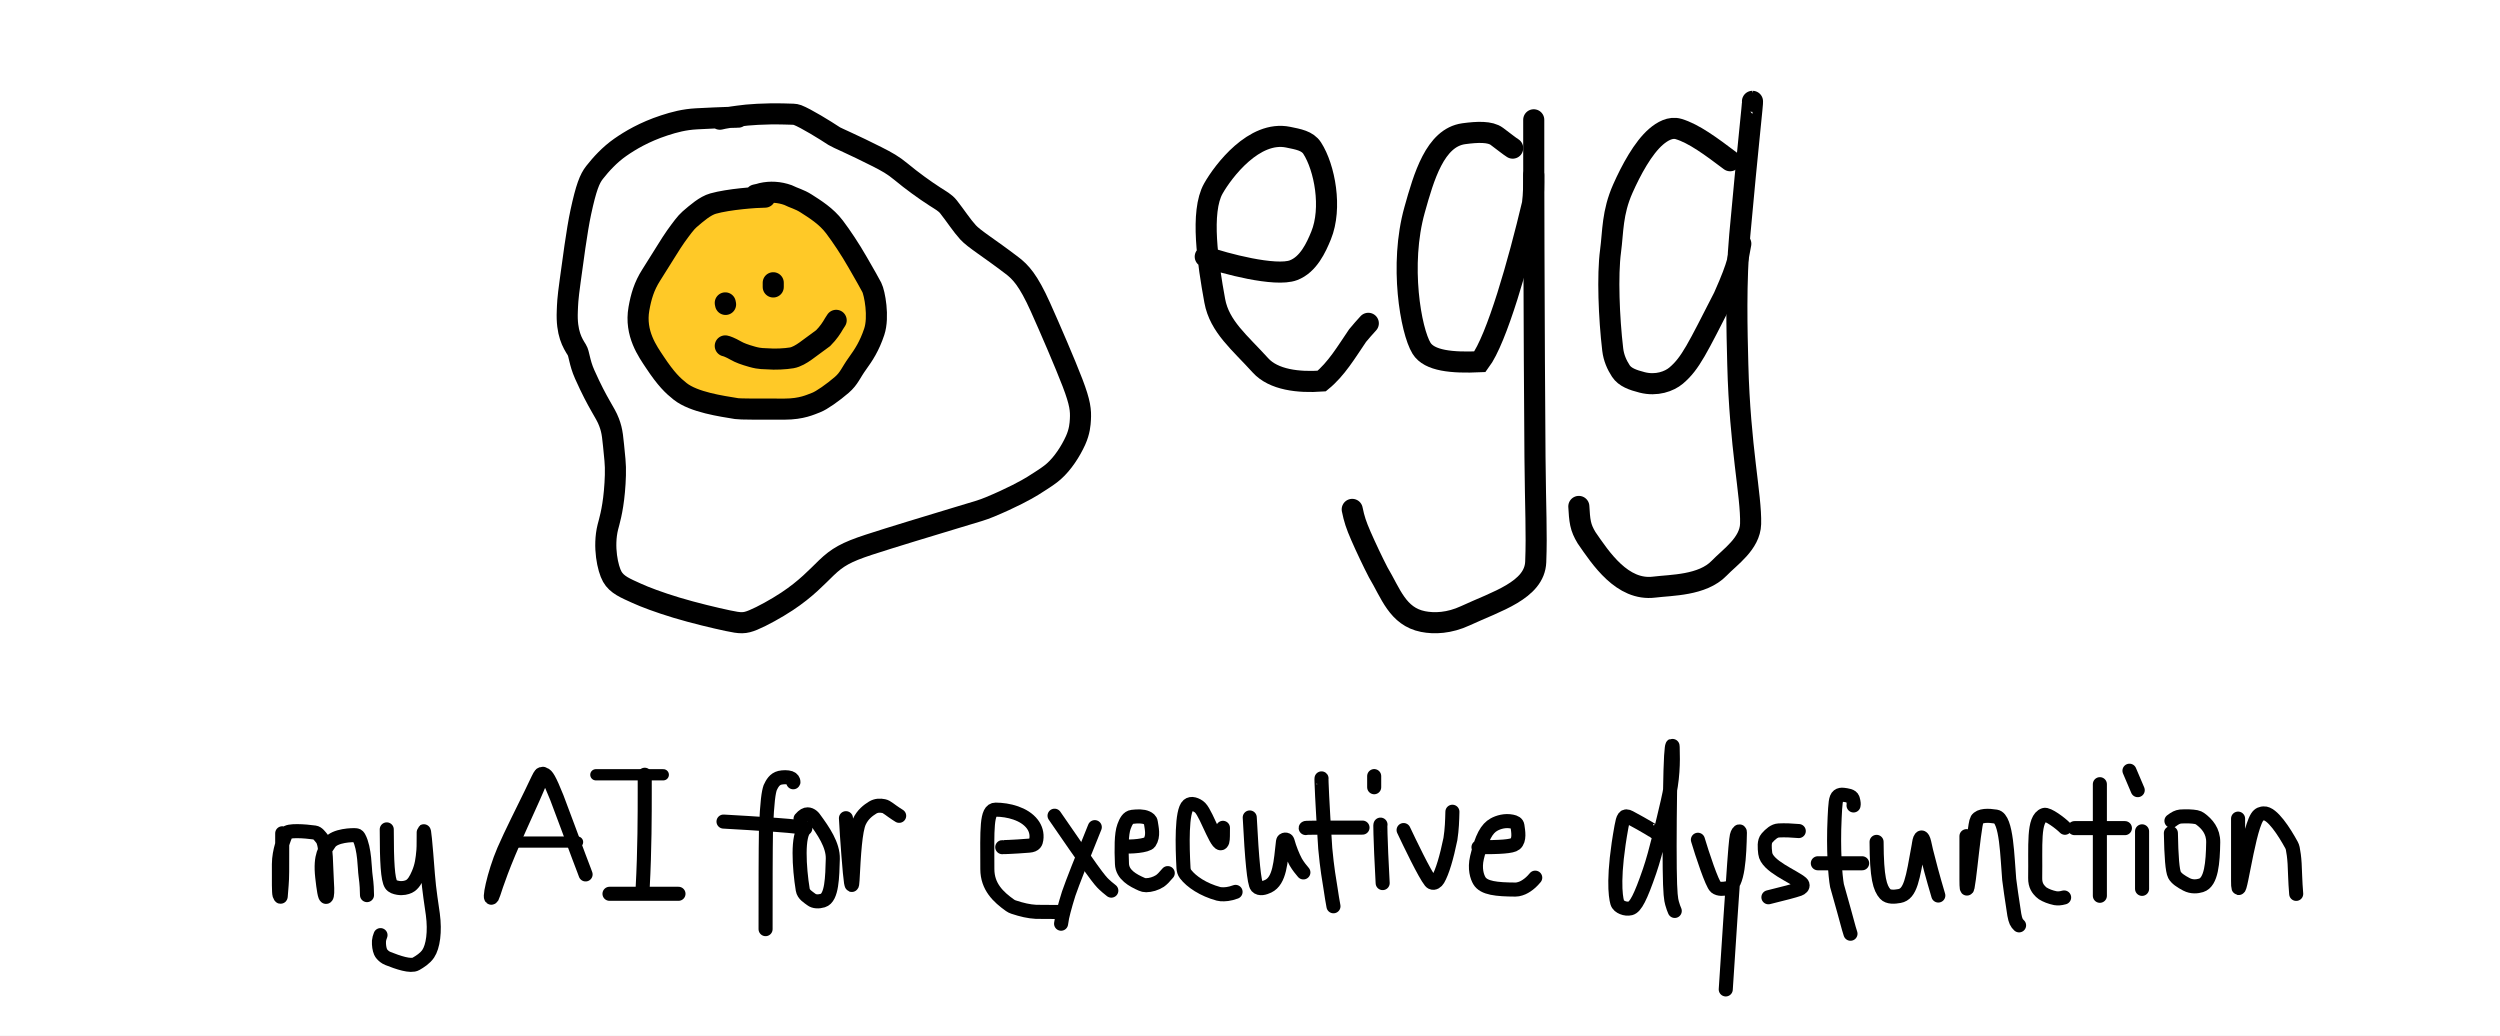
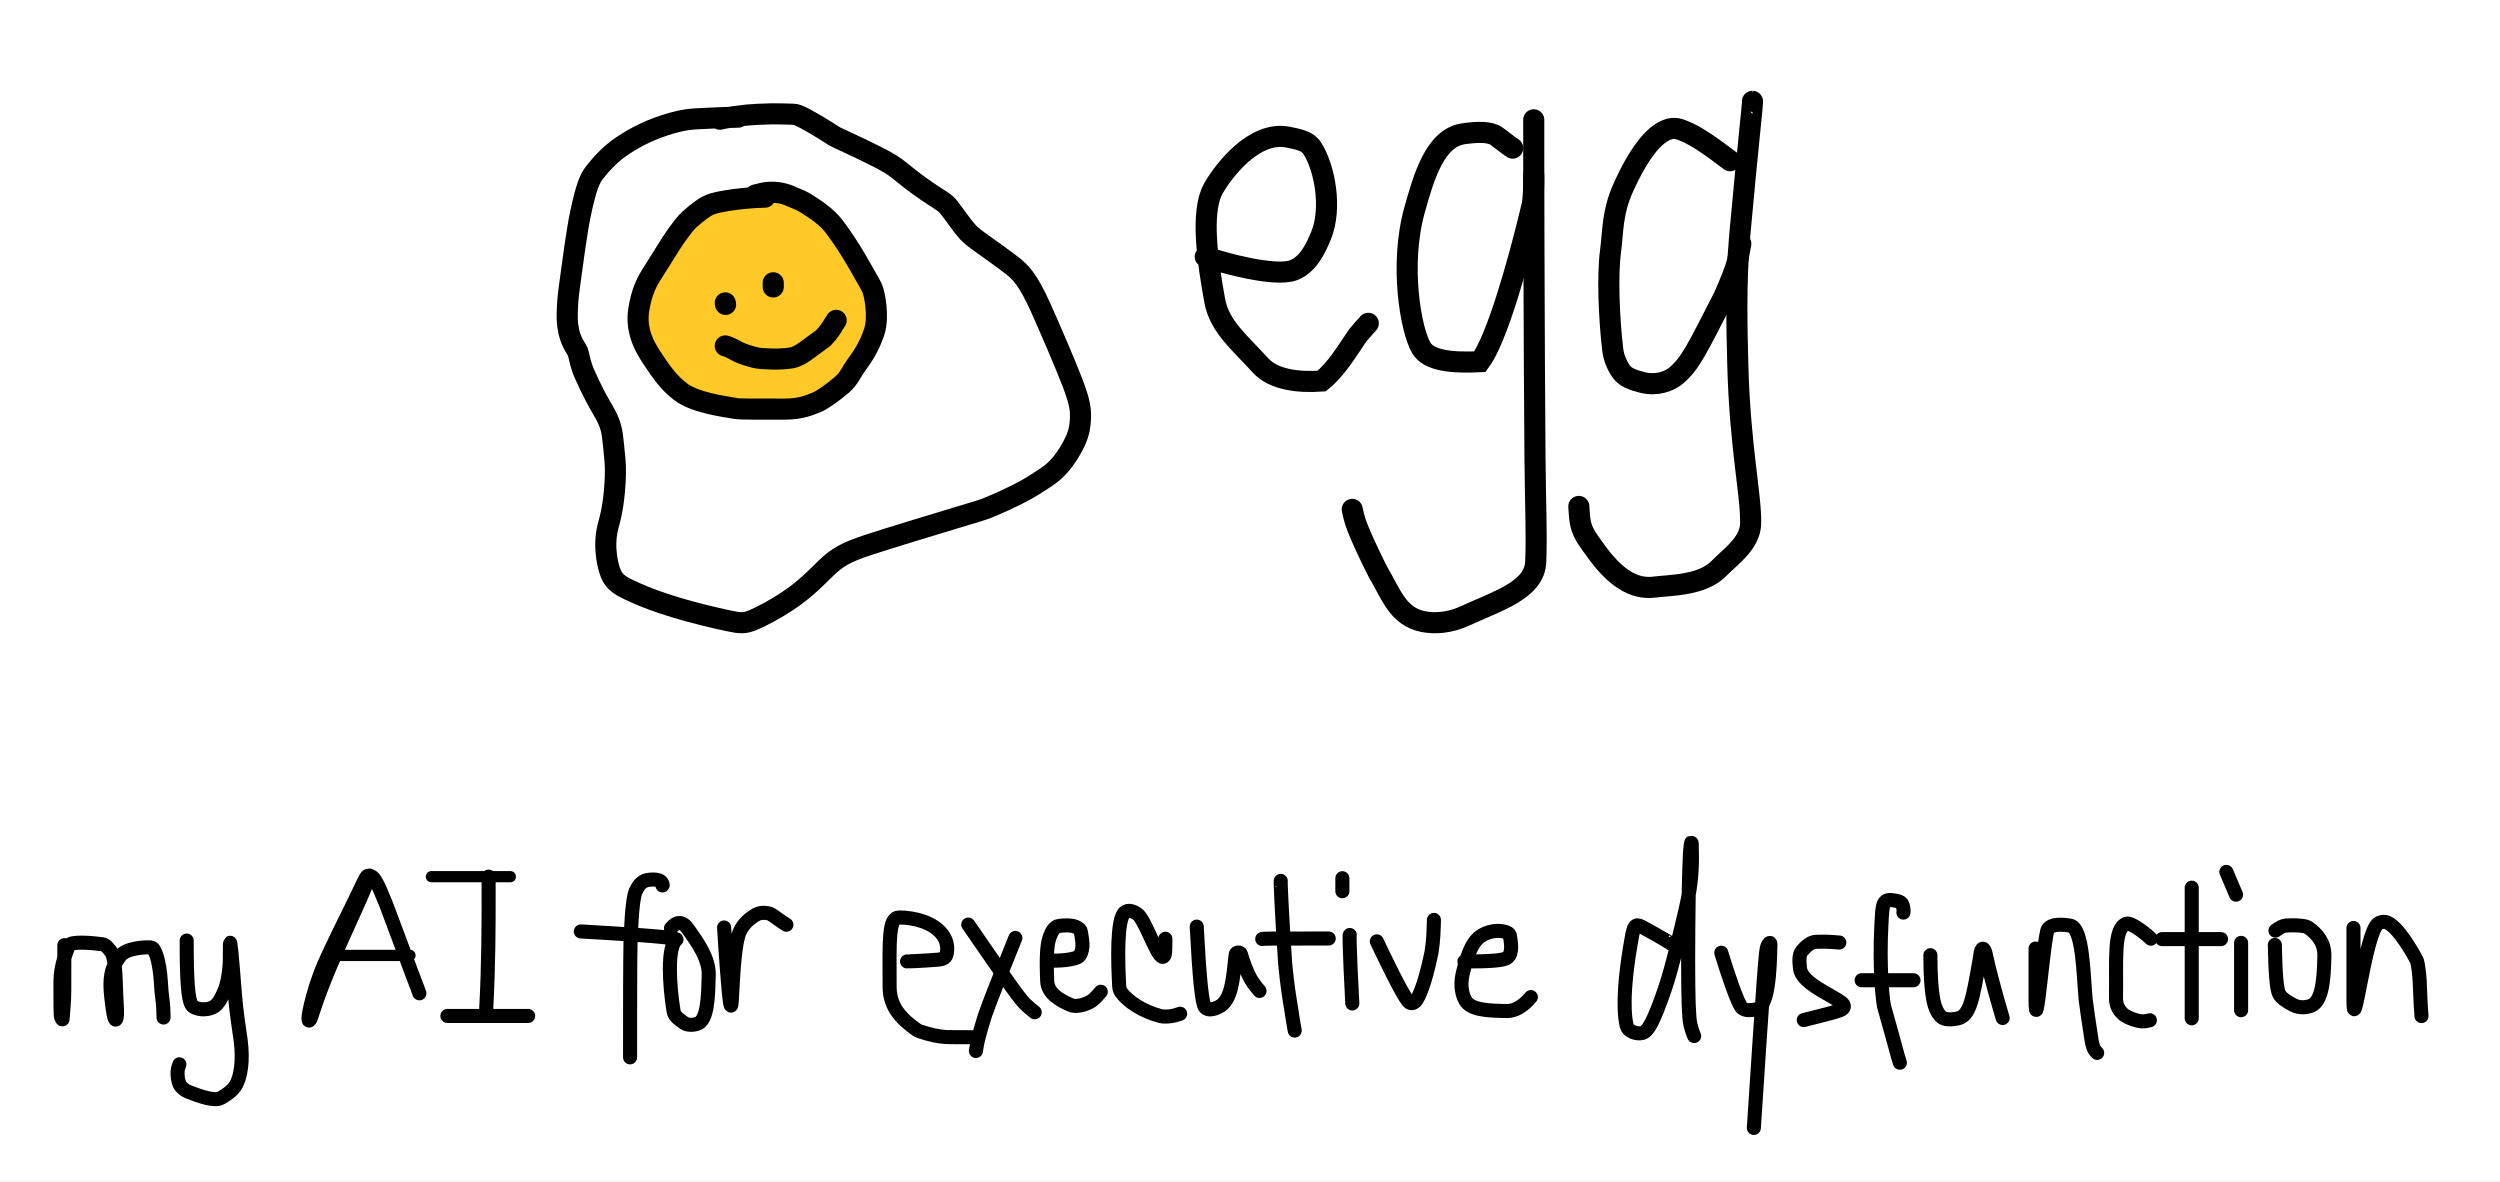
- <svg xmlns="http://www.w3.org/2000/svg" width="3556" height="1473" viewBox="0 0 3556 1473" fill="none">
-   <rect width="3556" height="1473" fill="white" />
+ <svg xmlns="http://www.w3.org/2000/svg" width="3556" height="1680" viewBox="0 0 3556 1680" fill="none">
+   <rect width="3556" height="1680" fill="white" />
  <path d="M990.885 169C1011.79 167.89 1027.44 167.296 1037.36 166.987C1041.4 166.331 1045.5 165.75 1050.66 165.076C1063.07 163.188 1088.39 161.384 1115.32 162.113C1127 162.429 1130.85 162.27 1134.27 163.592C1146.42 168.287 1173.44 184.946 1186.65 193.676C1190.08 195.948 1214.12 206.009 1246.8 222.576C1261.94 230.246 1270.4 234.946 1281.66 244.301C1297.27 257.269 1315.2 270.186 1329.62 279.504C1337.94 284.884 1344.45 288.226 1349.2 294.289C1359.74 307.764 1367.87 320.501 1376.9 330.435C1385.66 340.077 1406.84 352.678 1439.54 377.688C1451.68 386.977 1462.58 398.306 1479.87 436.753C1493.41 466.861 1515.28 517.599 1525.55 544.433C1536.61 573.336 1537.45 583.854 1536.75 596.628C1536.41 602.986 1535.74 613.536 1529.88 626.472C1522.83 642.023 1511.56 659.372 1498.91 670.509C1493.05 675.669 1487.39 679.499 1469.44 690.85C1460.32 696.613 1437.94 708.689 1408.1 721.054C1396.67 725.792 1392.01 726.847 1359.03 736.822L1353.92 738.367C1320.19 748.566 1264.9 765.283 1235.9 774.795C1203.56 785.402 1191.11 792.558 1175.35 807.72C1162.05 820.514 1146.55 837.591 1119.38 855.514C1103.92 865.716 1084.18 876.562 1071.55 881.811C1058.92 887.06 1053.57 886.722 1035.42 882.881C1017.27 879.04 987.239 871.912 962.142 864.329C937.045 856.745 917.333 849.251 905.623 843.907C889.753 836.664 877.426 831.879 870.857 820.209C864.475 808.874 857.65 777.735 864.611 749.662C866.248 743.058 871.375 727.475 873.939 699.089C875.305 683.968 876.022 667.272 874.72 654.185C871.396 620.76 871.391 614.069 866.299 600.546C860.761 585.842 851.156 576.217 831.713 532.636C823.88 515.079 824.047 503.389 820.529 497.785L820.372 497.535C814.123 487.583 805.521 473.884 806.926 442.293C807.343 432.916 807.195 427.017 811.106 399.002C814.593 374.023 820.39 328.352 826.158 301.675C833.692 266.831 838.609 254.352 845.663 245.365C854.842 233.67 867.152 220.073 882.45 209.425C896.127 199.905 916.294 187.748 944.871 178.373C959.101 173.706 973.294 169.934 990.885 169Z" fill="white" />
  <path d="M1049.96 166.674C1049.21 166.674 1028.62 166.997 990.885 169C973.294 169.934 959.101 173.706 944.871 178.373C916.294 187.748 896.127 199.905 882.45 209.425C867.152 220.073 854.842 233.67 845.663 245.365C838.609 254.352 833.692 266.831 826.158 301.675C820.39 328.352 814.593 374.023 811.106 399.002C807.195 427.017 807.343 432.916 806.926 442.293C805.509 474.15 814.268 487.813 820.529 497.785C824.047 503.389 823.88 515.079 831.713 532.636C851.156 576.217 860.761 585.842 866.299 600.546C871.391 614.069 871.396 620.76 874.72 654.185C876.022 667.272 875.305 683.968 873.939 699.089C871.375 727.475 866.248 743.058 864.611 749.662C857.65 777.735 864.475 808.874 870.857 820.209C877.426 831.879 889.753 836.664 905.623 843.907C917.333 849.251 937.045 856.745 962.142 864.329C987.239 871.912 1017.27 879.04 1035.42 882.881C1053.57 886.722 1058.92 887.06 1071.55 881.811C1084.18 876.562 1103.92 865.716 1119.38 855.514C1146.55 837.591 1162.05 820.514 1175.35 807.72C1191.11 792.558 1203.56 785.402 1235.9 774.795C1266.41 764.785 1326.04 746.798 1359.03 736.822C1392.01 726.847 1396.67 725.792 1408.1 721.054C1437.94 708.689 1460.32 696.613 1469.44 690.85C1487.39 679.499 1493.05 675.669 1498.91 670.509C1511.56 659.372 1522.83 642.023 1529.88 626.472C1535.74 613.536 1536.41 602.986 1536.75 596.628C1537.45 583.854 1536.61 573.336 1525.55 544.433C1515.28 517.599 1493.41 466.861 1479.87 436.753C1462.58 398.306 1451.68 386.977 1439.54 377.688C1406.84 352.678 1385.66 340.077 1376.9 330.435C1367.87 320.501 1359.74 307.764 1349.2 294.289C1344.45 288.226 1337.94 284.884 1329.62 279.504C1315.2 270.186 1297.27 257.269 1281.66 244.301C1270.4 234.946 1261.94 230.246 1246.8 222.576C1214.12 206.009 1190.08 195.948 1186.65 193.676C1173.44 184.946 1146.42 168.287 1134.27 163.592C1130.85 162.27 1127 162.429 1115.32 162.113C1088.39 161.384 1063.07 163.188 1050.66 165.076C1043.79 165.973 1038.8 166.706 1033.32 167.671C1030.77 168.103 1028.71 168.416 1023.95 169.557" stroke="black" stroke-width="30" stroke-linecap="round" />
  <path d="M1014.31 289.564C1036.15 283.391 1075.47 280.42 1088.14 280.42L1074.66 277.259C1079.27 276.328 1081.07 275.849 1083.39 275.084C1095.55 272.281 1108.5 273 1120.96 277.495C1129.22 281.681 1137.21 283.388 1146.56 289.372C1159 297.344 1175.4 307.454 1186.96 322.806C1196.99 336.114 1208.87 353.827 1219.96 373.153C1230.17 390.937 1236.99 402.762 1240.05 408.774C1244.12 416.765 1250.52 450.795 1243.55 471.808C1236.79 492.17 1228.53 504.801 1219.59 517.144C1210.24 530.043 1208.02 538.204 1197.37 547.425C1185.1 558.049 1168.51 569.745 1160.88 572.576C1152.93 575.524 1140.59 581.897 1116.01 581.933C1078.5 581.987 1052.48 581.999 1047.79 581.225C1026.23 577.665 987.034 572.204 967.461 556.721C957.082 548.512 947.443 539.396 931.314 515.031C921.567 500.306 902.552 474.486 908.819 439.093C911.864 421.899 916.12 407.146 926.33 391.168C942.555 365.777 954.391 345.733 961.195 336.317C968.964 325.565 975.426 316.631 980.79 312.011C991.237 303.014 1002.98 292.766 1014.31 289.564Z" fill="#FFC927" stroke="black" stroke-width="30" stroke-linecap="round" stroke-linejoin="round" />
  <path d="M1031.63 430.831L1032.05 432.998" stroke="black" stroke-width="30" stroke-linecap="round" />
  <path d="M1099.86 402.189V408.181" stroke="black" stroke-width="30" stroke-linecap="round" />
  <path d="M1031.63 492.017C1033.43 492.339 1038.54 494.072 1046.76 498.768C1052.15 501.841 1058.49 504.266 1070.13 507.559C1081.55 510.788 1087.12 509.963 1091.99 510.412C1101.96 511.334 1117.32 510.551 1126.2 509C1132.75 507.858 1140.09 503.47 1145.93 499.276C1149.78 496.509 1160.6 488.609 1170.88 480.946C1178.33 473.439 1183.03 466.201 1186.33 460.35C1187.03 459.216 1187.75 458.302 1189.37 455.647" stroke="black" stroke-width="30" stroke-linecap="round" />
  <path d="M1839.86 384.364C1815.43 393.657 1747.96 376.413 1718.41 366.479C1714 327.719 1713.69 289.688 1725.91 268.105C1740.01 243.19 1784.06 185.145 1832.36 195.146C1846.56 198.088 1859.65 200.163 1866.46 210.747C1884.29 238.457 1895.06 295.982 1879.11 334.958C1872.11 352.052 1861.17 376.264 1839.86 384.364Z" fill="white" />
  <path d="M1714.34 365.072C1741.23 374.656 1814.23 394.113 1839.86 384.364C1861.17 376.264 1872.11 352.052 1879.11 334.958C1895.06 295.982 1884.29 238.457 1866.46 210.747C1859.65 200.163 1846.56 198.088 1832.36 195.146C1784.06 185.145 1740.01 243.19 1725.91 268.105C1707.05 301.424 1718.05 373.938 1727.86 427.824C1734.57 464.673 1763.74 487.484 1792.84 519.677C1811.47 540.293 1847.1 544.369 1879.95 542.006C1900.84 524.989 1915.02 500.926 1931.05 477.303C1935.74 471.527 1940.94 465.794 1946.29 459.887" stroke="black" stroke-width="30" stroke-linecap="round" />
  <path d="M2151.64 210.701C2147.04 207.832 2139.54 201.743 2129.07 193.95C2119.63 186.925 2101.86 187.485 2082.05 190.196C2041.14 195.796 2025.25 251.761 2012.14 298.447C1990.17 376.675 2006.75 470.626 2021.95 495.32C2033.01 513.288 2065.23 516.356 2105.04 514.533C2129.2 482.282 2160.03 373.322 2179.77 289.86C2181.58 276.435 2181.58 262.936 2181.58 249.029" stroke="black" stroke-width="30" stroke-linecap="round" />
  <path d="M2181.59 170.407C2181.59 217.596 2181.59 264.786 2181.87 355.559C2182.16 446.333 2182.72 579.259 2183.36 650.208C2184.05 726.105 2186.04 757.048 2184.42 799.257C2182.86 839.739 2128.26 855.402 2084.43 875.806C2061.37 886.538 2040.13 887.29 2024.17 884.121C1987.85 876.91 1978.17 843.849 1960.31 814.012C1953.09 800.151 1942.52 777.861 1935.72 762.23C1928.92 746.598 1926.21 738.3 1923.41 724.557" stroke="black" stroke-width="30" stroke-linecap="round" />
  <path d="M2460.95 228.626C2433.77 208.136 2409.33 189.972 2387.56 183.491C2376.14 180.09 2364.57 186.745 2355.73 194.318C2337.02 210.342 2320.04 241.965 2308.37 268.212C2293.08 302.605 2294.56 329.227 2290.83 357.259C2286.29 391.382 2288.56 451.822 2293.94 497.232C2295.33 508.998 2299.78 518.977 2305.48 527.68C2311.33 536.617 2322.47 540.547 2335.86 543.955C2356.24 549.14 2374.32 542.541 2384.17 534.225C2404.72 516.875 2414.42 495.406 2451.84 422.446C2463.37 396.588 2468.24 383.006 2471.12 372.616C2472.44 367.018 2473.48 360.759 2476.12 346.676" stroke="black" stroke-width="30" stroke-linecap="round" />
  <path d="M2492.73 144.121C2493.56 144.121 2486.3 205.744 2474.64 334.355C2468.58 401.187 2470.68 471.829 2471.84 518.383C2474.79 635.861 2491.18 704.919 2490.07 745.177C2489.29 773.24 2460.81 792.157 2445.32 808.222C2421.47 832.944 2377.14 832.078 2352.96 835.111C2307.41 840.826 2276.78 793.898 2256.7 764.847C2252.33 757.531 2249.8 751.882 2248.25 744.729C2246.71 737.576 2246.23 729.09 2245.73 720.347" stroke="black" stroke-width="30" stroke-linecap="round" />
-   <path d="M401.434 1185.28C401.434 1187.02 401.434 1208.22 401.33 1239.77C401.278 1255.62 400.076 1262.71 399.289 1275.07C399.201 1276.45 398.053 1274.45 397.531 1272.81C396.623 1269.98 396.614 1253.31 396.724 1229.18C396.811 1209.89 404.397 1191.87 406.98 1185.58C409.066 1180.5 433.523 1182.21 447.733 1184.18C451.872 1184.75 454.882 1189.25 457.825 1192.77C464.638 1200.92 463.525 1233.96 465.018 1255.41C465.845 1267.31 465.485 1274.71 464.104 1275.64C462.055 1277.01 460.266 1264.55 458.377 1247.76C454.788 1215.84 463.246 1207.35 468.71 1199.15C476.039 1188.15 501.827 1187.47 506.728 1188.1C508.844 1188.37 509.832 1190 510.616 1191.43C518.968 1206.61 518.712 1237.35 519.854 1244.29C520.963 1252.64 521.397 1257.69 521.641 1261.79C521.767 1264.59 521.897 1268.83 522.032 1273.2" stroke="black" stroke-width="20" stroke-linecap="round" />
-   <path d="M550.121 1179.72C550.121 1226.84 551.625 1250.91 556.16 1257.88C558.17 1260.98 562.024 1262.16 566.401 1262.91C572.816 1264 578.491 1262.46 581.694 1260.92C587.902 1257.95 591.716 1250.75 595.108 1242.92C600.029 1231.56 601.169 1221.96 602.257 1209.78C602.876 1202.86 602.437 1190.82 602.673 1184.02C602.952 1175.97 605.128 1197.94 608.625 1243.91C610.359 1266.7 614.031 1288.24 615.664 1300.49C618.97 1325.28 615.927 1346.44 609.085 1356.6C604.617 1363.23 597.364 1367.73 591.688 1371.01C584.214 1375.32 566.145 1369.06 551.847 1363.38C547.913 1361.82 545.426 1359.54 543.377 1357.22C542.566 1356.3 541.86 1355.28 541.377 1354.15C539.64 1350.1 538.789 1344.5 539.039 1338.52C539.325 1335.59 539.897 1333.73 541.239 1330.11" stroke="black" stroke-width="20" stroke-linecap="round" />
-   <path d="M772.402 1100.7C769.65 1108.12 766.898 1115.55 757.972 1135.57C749.045 1155.6 734.027 1188 723.584 1212.97C706.409 1254.02 701.528 1273.64 700.354 1275.46C693.883 1285.47 702.464 1242.81 716.779 1209.62C726.925 1186.1 745.306 1149.92 754.89 1130.1C765.475 1108.2 767.023 1104.19 769.183 1101.63C770.158 1100.47 772.269 1100.96 774.033 1101.47C777.633 1102.5 781.424 1108.03 792.064 1134.6C800.541 1156.82 815.268 1196.8 823.268 1218.15C831.268 1239.51 832.095 1241.03 832.948 1243.78" stroke="black" stroke-width="20" stroke-linecap="round" />
-   <path d="M732.496 1197.76H821.495" stroke="black" stroke-width="16" stroke-linecap="round" />
-   <path d="M847.555 1102.04H943.445" stroke="black" stroke-width="16" stroke-linecap="round" />
-   <path d="M917.063 1102C917.063 1102.13 917.063 1102.25 917.063 1129.05C917.063 1155.85 917.063 1209.32 914.16 1262.35" stroke="black" stroke-width="20" stroke-linecap="round" />
-   <path d="M866.949 1271.33H965.074" stroke="black" stroke-width="20" stroke-linecap="round" />
-   <path d="M1128.32 1112.7C1128.52 1112.7 1128.73 1112.7 1128.49 1111.47C1128.24 1110.24 1127.55 1107.77 1123.96 1106.5C1120.36 1105.23 1113.87 1105.23 1109.31 1106.3C1101.81 1108.07 1098.28 1114.47 1095.52 1120.38C1093.29 1127.03 1091.2 1139.08 1089.53 1179.17C1088.96 1210.81 1088.96 1265.38 1088.96 1321.61" stroke="black" stroke-width="20" stroke-linecap="round" />
-   <path d="M1029.12 1168.61C1069.74 1170.95 1149.75 1175.49 1145.29 1178.65C1133.9 1186.72 1136.7 1234.29 1141.82 1265.5C1142.97 1272.47 1149.56 1275.97 1154 1279.41C1158.16 1282.63 1164.38 1282.74 1170.42 1280.93C1183.5 1277.02 1183.85 1247.1 1184.58 1221.68C1185.14 1202.08 1171.33 1181.94 1157.94 1163.76C1157.25 1162.83 1156.5 1161.94 1155.6 1161.2C1153.25 1159.27 1151.1 1158.36 1148.79 1158.34C1146.06 1158.32 1143.19 1159.57 1138.71 1164.63" stroke="black" stroke-width="20" stroke-linecap="round" />
-   <path d="M1203.28 1163.79C1204.55 1190.18 1209.01 1247.24 1210.41 1254.62C1211.15 1258.52 1212.07 1262.69 1212.64 1251.86C1214.56 1215.12 1216.49 1181.34 1222.34 1168.74C1227.12 1158.48 1234.75 1152.72 1241.18 1148.76C1246.33 1145.58 1251.89 1145.53 1257.06 1146.61C1258.24 1146.86 1259.39 1147.27 1260.44 1147.87C1263.21 1149.46 1266.29 1151.85 1269.2 1153.93C1272.67 1156.43 1275.77 1158.4 1278.97 1160.43" stroke="black" stroke-width="20" stroke-linecap="round" />
-   <path d="M1425.61 1205.02C1425.19 1205.02 1440.2 1204.77 1463.86 1202.84C1472.42 1202.14 1473.46 1198.01 1474.06 1194.09C1475.37 1185.6 1472.83 1178 1468.33 1172.13C1456.99 1157.32 1434.32 1151.74 1416.11 1151.62C1402.77 1151.53 1404.26 1179.33 1404.4 1236.24C1404.46 1261.3 1419.99 1275.87 1436.69 1287.73C1438.19 1288.79 1439.84 1289.63 1441.59 1290.2C1453.68 1294.21 1463.6 1296.43 1473.3 1296.96C1480.71 1297.15 1492.42 1297.15 1504.5 1297.15" stroke="black" stroke-width="20" stroke-linecap="round" />
-   <path d="M1499.98 1160.27C1520.08 1189.45 1540.18 1218.62 1552.17 1235.29C1564.17 1251.96 1567.46 1255.25 1570.4 1258.04C1573.34 1260.82 1575.83 1263.01 1580.75 1266.83" stroke="black" stroke-width="20" stroke-linecap="round" />
-   <path d="M1557.23 1176.52C1538.43 1222.76 1525.85 1254.46 1520.16 1270.98C1517.38 1279.61 1514.8 1288.78 1513 1295.64C1511.2 1302.49 1510.26 1306.76 1509.29 1313.88" stroke="black" stroke-width="20" stroke-linecap="round" />
-   <path d="M1597.52 1203.83C1607.69 1204.86 1631.77 1203.21 1635.17 1198.13C1641.34 1188.9 1637.95 1177.33 1636.9 1169.55C1636.44 1166.17 1633.74 1164.46 1631.14 1163.25C1625.78 1160.76 1618.11 1160.98 1610.56 1161.86C1604.44 1162.57 1601.4 1168.7 1598.84 1175.62C1594.85 1186.36 1595.01 1207.09 1595.87 1228.74C1596.49 1244.32 1611.45 1252.22 1623.81 1257.7C1625.81 1258.59 1627.95 1259.17 1630.14 1259.13C1636.84 1259.02 1643.69 1256.95 1649.82 1253.14C1653.09 1250.79 1655.63 1248.25 1661.01 1241.91" stroke="black" stroke-width="20" stroke-linecap="round" />
-   <path d="M1739.51 1177.5C1739.51 1185.89 1739.51 1194.29 1738.77 1196.6C1733.7 1212.37 1717.17 1159.11 1707.14 1148.99C1704.59 1146.42 1701.18 1144.73 1698.14 1143.93C1695.1 1143.14 1692.25 1143.61 1690.15 1145.4C1680.53 1153.59 1681.63 1202.94 1683.42 1234.68C1683.59 1237.79 1684.45 1240.84 1686.34 1243.32C1694.69 1254.22 1711.56 1265.51 1733.2 1271.39C1734.3 1271.69 1735.42 1271.88 1736.56 1271.95C1742.27 1272.3 1748.26 1272 1757.47 1268.62" stroke="black" stroke-width="20" stroke-linecap="round" />
-   <path d="M1777.64 1162.75C1780.73 1222.95 1783.92 1256.64 1787.82 1260.95C1791.63 1265.16 1798.8 1263.01 1803.92 1260.56C1820.43 1252.65 1821.61 1226.23 1824.97 1196.67C1825.3 1193.72 1830.52 1193.29 1831.31 1196.14C1834.54 1207.76 1838.7 1217.86 1843.11 1226.19C1846.94 1232.64 1850.39 1236.72 1853.94 1240.92" stroke="black" stroke-width="20" stroke-linecap="round" />
-   <path d="M1879.74 1107.18C1879.32 1106.76 1880.8 1142.73 1885.03 1206.78C1887.55 1234.66 1890.84 1253.13 1892.68 1264.44C1894.52 1275.75 1894.8 1279.34 1896.72 1289.08" stroke="black" stroke-width="20" stroke-linecap="round" />
-   <path d="M1857.23 1177.81C1857.23 1177.6 1857.23 1177.39 1870.56 1177.28C1883.89 1177.18 1910.56 1177.18 1938.04 1177.18" stroke="black" stroke-width="20" stroke-linecap="round" />
-   <path d="M1963.63 1172.94C1963.43 1172.94 1963.23 1172.94 1963.6 1185.88C1963.97 1198.83 1964.93 1224.72 1966.7 1256.1" stroke="black" stroke-width="20" stroke-linecap="round" />
-   <path d="M1996.48 1180.67C2004.85 1198.34 2026.3 1243.28 2034.79 1253.8C2035.3 1254.43 2035.91 1254.9 2036.58 1255.23C2039.9 1256.88 2043.49 1254.13 2045.37 1250.93C2051.66 1240.19 2057.72 1219.44 2063.06 1193.43C2065.28 1179.09 2065.58 1167.04 2065.9 1154.63" stroke="black" stroke-width="20" stroke-linecap="round" />
-   <path d="M2102.99 1205.08C2133.43 1205.08 2150.76 1204.16 2155.34 1200.29C2161.83 1194.81 2159.55 1182.48 2158.37 1174.42C2157.86 1170.96 2154.8 1169.47 2150.66 1168.61C2140.83 1166.57 2131.23 1169.43 2125.06 1172.87C2115 1178.46 2107.75 1190.64 2100.89 1219.73C2097.09 1235.87 2101.14 1247.39 2104.21 1252.62C2110.54 1263.4 2128.71 1265.16 2155.61 1265.32C2156.67 1265.32 2157.74 1265.25 2158.78 1265.05C2164.18 1264 2167.78 1262.15 2171.36 1259.77C2175.27 1257.17 2179.04 1254.01 2183.71 1248.38" stroke="black" stroke-width="20" stroke-linecap="round" />
-   <path d="M1954.64 1103.93V1119.75" stroke="black" stroke-width="20" stroke-linecap="round" />
-   <path d="M2354.11 1183.52C2354.52 1183.52 2340.37 1174.62 2317.99 1162.68C2310.43 1158.64 2308.75 1162.73 2306.4 1175.68C2293.64 1245.82 2297.84 1274.93 2300.32 1283.58C2301.44 1287.48 2304.54 1289.55 2307.97 1290.98C2311.39 1292.42 2315.62 1292.93 2319.26 1291.99C2326.41 1290.14 2333.58 1276.29 2346.4 1239C2355.71 1211.95 2365.87 1166.85 2372.1 1140.52C2379.85 1107.78 2379.89 1084.87 2379.2 1062.83C2379.01 1056.71 2377.12 1061.03 2376.13 1096.32C2375.13 1131.6 2374.57 1197.74 2375.02 1235.26C2375.46 1272.77 2376.94 1279.65 2378.31 1284.67C2379.68 1289.7 2380.9 1292.66 2382.17 1295.72" stroke="black" stroke-width="20" stroke-linecap="round" />
-   <path d="M2415.09 1194.47C2420.9 1214.03 2435.24 1257.59 2440.45 1261.73C2444.95 1265.31 2451.58 1264.42 2457.24 1263.35C2472.49 1260.46 2474.15 1216.77 2474.82 1184.32C2474.89 1180.71 2472.49 1183.34 2471.32 1186.15C2470.14 1188.96 2469.39 1191.95 2466.71 1228.53C2464.03 1265.11 2459.44 1335.17 2454.71 1407.36" stroke="black" stroke-width="20" stroke-linecap="round" />
-   <path d="M2558.58 1182.08C2548.78 1181.21 2538.77 1180.77 2530.07 1181.22C2523.83 1181.55 2518.46 1186.29 2513.4 1191.97C2509.05 1196.86 2509.95 1205.64 2510.86 1213.79C2512.92 1232.15 2551.04 1246.23 2562.53 1256.19C2563.17 1256.75 2563.61 1257.46 2563.86 1258.23C2564.83 1261.16 2561.93 1263.56 2559.02 1264.61C2555.1 1266.03 2549.95 1267.37 2543.01 1269.28C2536.27 1271.05 2525.98 1273.63 2515.38 1276.28" stroke="black" stroke-width="20" stroke-linecap="round" />
-   <path d="M2636.47 1145.67C2636.92 1144.77 2636.91 1141.41 2635.42 1136.39C2634.04 1131.73 2627.1 1131.2 2621.96 1130.51C2619.35 1130.16 2616.65 1130.56 2614.83 1132C2610.99 1135.03 2610.58 1142.75 2609.58 1163.21C2607.36 1208.65 2610.48 1246.34 2612.92 1259.62C2619.34 1282.32 2627.1 1310.18 2629.88 1320.77C2630.57 1323.32 2631.35 1325.7 2632.14 1328.14" stroke="black" stroke-width="20" stroke-linecap="round" />
-   <path d="M2585.68 1227.92H2648.71" stroke="black" stroke-width="20" stroke-linecap="round" />
-   <path d="M2669.24 1197.48C2669.43 1249.36 2674.11 1263.31 2681.52 1271.56C2685.9 1276.43 2694.54 1275.84 2701.83 1274.5C2717.66 1271.6 2720.6 1250.37 2729.02 1203.46C2729.25 1202.19 2729.44 1200.95 2729.61 1199.77C2731.16 1189.05 2734.66 1188.1 2737.08 1198.66C2737.87 1202.1 2738.75 1206.05 2739.74 1210.55C2743.3 1225.14 2749.41 1248.08 2757.06 1273.79" stroke="black" stroke-width="20" stroke-linecap="round" />
-   <path d="M2797.09 1189.36C2797.09 1218.32 2797.09 1244.23 2797.09 1250.69C2797.09 1305.45 2807.17 1173.63 2812.07 1165.88C2816.12 1159.48 2828.06 1159.76 2839.09 1161.52C2854.53 1163.99 2855.18 1220.63 2857.89 1250.83C2858.9 1259.15 2861.56 1278.17 2865.19 1301.27C2866.87 1310.01 2868.21 1312.68 2871.94 1316.23" stroke="black" stroke-width="20" stroke-linecap="round" />
-   <path d="M2937.18 1177.41C2930.92 1170.98 2912.77 1157.43 2907.74 1159.12C2891.52 1164.59 2895.61 1202.44 2894.84 1248.93C2894.66 1259.67 2899.17 1264.85 2903 1268.65C2903.77 1269.42 2904.61 1270.12 2905.53 1270.71C2910.3 1273.73 2916.46 1276.1 2923.36 1277.56C2927.02 1278.1 2930.29 1278.1 2936.01 1276.53" stroke="black" stroke-width="20" stroke-linecap="round" />
-   <path d="M2986.85 1115.42V1274.17" stroke="black" stroke-width="20" stroke-linecap="round" />
-   <path d="M2950.86 1177.93H3022.48" stroke="black" stroke-width="20" stroke-linecap="round" />
-   <path d="M3046.87 1182.48V1264.32" stroke="black" stroke-width="20" stroke-linecap="round" />
-   <path d="M3087.87 1185.01C3088.43 1218.52 3090.08 1238.82 3093.02 1244.45C3095.68 1249.53 3102.06 1253.73 3110.01 1257.91C3117.63 1261.91 3125.33 1261 3130.84 1259.33C3145.53 1254.88 3147.58 1226.8 3148.07 1198.23C3148.35 1181.99 3139.1 1171.7 3129.74 1164.84C3128.01 1163.56 3126.04 1162.65 3123.92 1162.25C3118.11 1161.18 3110.24 1160.87 3101.44 1161.42C3096.98 1162.08 3094.29 1163.39 3088.64 1167.61" stroke="black" stroke-width="20" stroke-linecap="round" />
-   <path d="M3183.44 1164.4C3183.44 1218.12 3183.44 1251.63 3183.44 1253.01C3183.44 1296.87 3196.15 1185.54 3210.38 1162.57C3213.47 1157.58 3217.16 1157.18 3219.95 1156.97C3231.83 1156.08 3249.26 1183.28 3259.4 1201.89C3260.23 1203.41 3260.85 1205.03 3261.2 1206.73C3262.27 1211.95 3263.3 1219.11 3263.87 1228.38C3264.54 1239.25 3264.54 1252.8 3266.11 1271.46" stroke="black" stroke-width="20" stroke-linecap="round" />
-   <path d="M3028.95 1096.27L3040.71 1123.91" stroke="black" stroke-width="20" stroke-linecap="round" />
+   <path d="M91.522 1344.4C91.522 1346.43 91.522 1371.25 91.401 1408.17C91.34 1426.72 89.933 1435.02 89.011 1449.48C88.908 1451.1 87.565 1448.76 86.954 1446.85C85.892 1443.52 85.88 1424.02 86.009 1395.77C86.112 1373.2 94.99 1352.1 98.013 1344.74C100.454 1338.79 129.079 1340.81 145.71 1343.1C150.555 1343.77 154.078 1349.05 157.523 1353.16C165.497 1362.7 164.194 1401.37 165.941 1426.48C166.909 1440.4 166.488 1449.07 164.871 1450.15C162.473 1451.75 160.379 1437.17 158.169 1417.52C153.968 1380.17 163.867 1370.22 170.263 1360.63C178.84 1347.76 209.023 1346.95 214.758 1347.7C217.235 1348.02 218.391 1349.92 219.309 1351.59C229.084 1369.36 228.785 1405.34 230.122 1413.46C231.42 1423.23 231.927 1429.14 232.213 1433.94C232.36 1437.21 232.513 1442.18 232.67 1447.29" stroke="black" stroke-width="20" stroke-linecap="round" />
+   <path d="M265.544 1337.89C265.544 1393.04 267.305 1421.21 272.612 1429.37C274.965 1432.99 279.476 1434.38 284.598 1435.25C292.106 1436.53 298.749 1434.73 302.498 1432.93C309.764 1429.44 314.227 1421.02 318.197 1411.86C323.957 1398.57 325.291 1387.32 326.565 1373.07C327.289 1364.97 326.775 1350.88 327.051 1342.92C327.378 1333.5 329.925 1359.22 334.018 1413.01C336.047 1439.68 340.345 1464.91 342.256 1479.24C346.125 1508.25 342.563 1533.02 334.555 1544.91C329.326 1552.67 320.838 1557.94 314.194 1561.77C305.446 1566.81 284.299 1559.49 267.564 1552.85C262.826 1550.96 259.882 1548.2 257.444 1545.39C256.639 1544.47 255.934 1543.46 255.436 1542.34C253.319 1537.57 252.275 1530.89 252.574 1523.75C252.908 1520.31 253.578 1518.15 255.148 1513.91" stroke="black" stroke-width="20" stroke-linecap="round" />
+   <path d="M525.705 1245.4C522.484 1254.09 519.263 1262.78 508.815 1286.22C498.367 1309.66 480.79 1347.58 468.568 1376.8C448.467 1424.85 442.754 1447.82 441.379 1449.94C433.806 1461.66 443.849 1411.72 460.603 1372.89C472.478 1345.36 493.991 1303.01 505.209 1279.81C517.598 1254.18 519.409 1249.49 521.937 1246.49C523.078 1245.13 525.549 1245.71 527.614 1246.3C531.827 1247.51 536.264 1253.99 548.717 1285.07C558.639 1311.08 575.875 1357.88 585.238 1382.87C594.602 1407.87 595.57 1409.65 596.568 1412.87" stroke="black" stroke-width="20" stroke-linecap="round" />
+   <path d="M478.996 1359.01H583.161" stroke="black" stroke-width="16" stroke-linecap="round" />
+   <path d="M613.664 1246.97H725.894" stroke="black" stroke-width="16" stroke-linecap="round" />
+   <path d="M695.015 1246.92C695.015 1247.07 695.015 1247.22 695.015 1278.59C695.015 1309.95 695.015 1372.53 691.617 1434.6" stroke="black" stroke-width="20" stroke-linecap="round" />
+   <path d="M636.363 1445.1H751.209" stroke="black" stroke-width="20" stroke-linecap="round" />
+   <path d="M942.273 1259.45C942.511 1259.45 942.749 1259.45 942.467 1258.01C942.185 1256.56 941.376 1253.68 937.164 1252.19C932.953 1250.7 925.363 1250.7 920.024 1251.96C911.242 1254.03 907.119 1261.52 903.883 1268.43C901.28 1276.22 898.825 1290.32 896.871 1337.24C896.207 1374.27 896.207 1438.15 896.207 1503.96" stroke="black" stroke-width="20" stroke-linecap="round" />
+   <path d="M826.168 1324.88C873.713 1327.62 967.354 1332.94 962.133 1336.63C948.8 1346.07 952.074 1401.75 958.075 1438.29C959.414 1446.44 967.127 1450.54 972.327 1454.56C977.196 1458.33 984.481 1458.46 991.55 1456.34C1006.85 1451.76 1007.27 1416.75 1008.12 1386.99C1008.77 1363.97 992.486 1340.31 976.762 1318.97C976.074 1318.04 975.318 1317.15 974.433 1316.41C971.593 1314.01 969.011 1312.89 966.233 1312.87C963.039 1312.84 959.673 1314.3 954.429 1320.23" stroke="black" stroke-width="20" stroke-linecap="round" />
+   <path d="M1030 1319.24C1031.49 1350.12 1036.71 1416.92 1038.35 1425.55C1039.21 1430.11 1040.29 1434.99 1040.95 1422.32C1043.2 1379.32 1045.47 1339.78 1052.32 1325.04C1057.9 1313.02 1066.84 1306.29 1074.36 1301.65C1080.49 1297.87 1087.11 1297.87 1093.25 1299.2C1094.43 1299.46 1095.57 1299.86 1096.63 1300.46C1099.95 1302.31 1103.66 1305.2 1107.15 1307.7C1111.22 1310.63 1114.85 1312.93 1118.59 1315.31" stroke="black" stroke-width="20" stroke-linecap="round" />
+   <path d="M1290.21 1367.49C1289.73 1367.49 1307.3 1367.21 1334.98 1364.95C1345.01 1364.13 1346.22 1359.3 1346.93 1354.7C1348.46 1344.77 1345.48 1335.88 1340.22 1329.01C1326.94 1311.67 1300.42 1305.14 1279.1 1305C1263.49 1304.9 1265.24 1337.43 1265.4 1404.04C1265.47 1433.57 1283.88 1450.65 1303.58 1464.57C1305.08 1465.63 1306.73 1466.47 1308.48 1467.05C1322.83 1471.83 1334.57 1474.48 1346.04 1475.1C1354.71 1475.32 1368.42 1475.32 1382.55 1475.32" stroke="black" stroke-width="20" stroke-linecap="round" />
+   <path d="M1377.27 1315.13C1400.79 1349.27 1424.31 1383.41 1438.35 1402.93C1452.39 1422.44 1456.24 1426.29 1459.68 1429.55C1463.12 1432.81 1466.04 1435.37 1471.79 1439.84" stroke="black" stroke-width="20" stroke-linecap="round" />
+   <path d="M1444.27 1334.14C1422.27 1388.27 1407.54 1425.37 1400.88 1444.69C1397.63 1454.8 1394.61 1465.53 1392.5 1473.56C1390.39 1481.58 1389.29 1486.58 1388.15 1494.91" stroke="black" stroke-width="20" stroke-linecap="round" />
+   <path d="M1491.43 1366.11C1503.33 1367.31 1531.51 1365.39 1535.49 1359.43C1542.71 1348.63 1538.74 1335.09 1537.51 1325.99C1536.97 1322.02 1533.82 1320.02 1530.77 1318.61C1524.5 1315.69 1515.53 1315.95 1506.68 1316.98C1499.53 1317.82 1495.97 1324.99 1492.97 1333.08C1488.3 1345.66 1488.49 1369.93 1489.5 1395.26C1490.23 1413.71 1508.15 1422.95 1522.71 1429.39C1524.71 1430.27 1526.85 1430.85 1529.04 1430.84C1537.06 1430.82 1545.29 1428.38 1552.64 1423.82C1556.46 1421.07 1559.43 1418.09 1565.74 1410.67" stroke="black" stroke-width="20" stroke-linecap="round" />
+   <path d="M1657.61 1335.29C1657.61 1345.11 1657.61 1354.94 1656.74 1357.64C1650.81 1376.1 1631.46 1313.77 1619.73 1301.93C1616.74 1298.91 1612.75 1296.93 1609.19 1296C1605.63 1295.07 1602.3 1295.62 1599.84 1297.72C1588.5 1307.37 1589.88 1365.91 1592 1403.02C1592.18 1406.13 1593.04 1409.18 1594.9 1411.68C1604.53 1424.68 1624.62 1438.28 1650.51 1445.26C1651.6 1445.55 1652.73 1445.74 1653.86 1445.82C1660.64 1446.25 1667.7 1445.94 1678.63 1441.94" stroke="black" stroke-width="20" stroke-linecap="round" />
+   <path d="M1702.24 1318.03C1705.85 1388.49 1709.58 1427.92 1714.15 1432.96C1718.62 1437.89 1727 1435.37 1732.99 1432.5C1752.32 1423.24 1753.7 1392.32 1757.63 1357.72C1758.02 1354.27 1764.12 1353.77 1765.05 1357.11C1768.84 1370.7 1773.7 1382.53 1778.86 1392.28C1783.35 1399.82 1787.38 1404.6 1791.54 1409.52" stroke="black" stroke-width="20" stroke-linecap="round" />
+   <path d="M1821.73 1252.99C1821.24 1252.5 1822.98 1294.59 1827.93 1369.56C1830.88 1402.19 1834.73 1423.81 1836.88 1437.05C1839.03 1450.28 1839.36 1454.48 1841.61 1465.89" stroke="black" stroke-width="20" stroke-linecap="round" />
+   <path d="M1795.39 1335.65C1795.39 1335.41 1795.39 1335.16 1810.99 1335.04C1826.6 1334.91 1857.81 1334.91 1889.97 1334.91" stroke="black" stroke-width="20" stroke-linecap="round" />
+   <path d="M1919.92 1329.95C1919.69 1329.95 1919.45 1329.95 1919.88 1345.1C1920.32 1360.25 1921.44 1390.56 1923.51 1427.28" stroke="black" stroke-width="20" stroke-linecap="round" />
+   <path d="M1958.37 1339C1968.17 1359.68 1993.27 1412.28 2003.21 1424.59C2004.02 1425.6 2005.07 1426.25 2006.19 1426.63C2009.71 1427.82 2013.16 1425.22 2015.1 1422.05C2022.63 1409.74 2029.91 1385.06 2036.29 1353.93C2038.89 1337.15 2039.25 1323.05 2039.62 1308.52" stroke="black" stroke-width="20" stroke-linecap="round" />
+   <path d="M2083.03 1367.57C2118.66 1367.57 2138.94 1366.49 2144.3 1361.96C2151.89 1355.55 2149.23 1341.12 2147.84 1331.69C2147.25 1327.64 2143.67 1325.89 2138.82 1324.88C2127.31 1322.5 2116.09 1325.85 2108.86 1329.87C2097.09 1336.41 2088.6 1350.67 2080.57 1384.72C2076.12 1403.61 2080.86 1417.09 2084.46 1423.21C2091.89 1435.86 2113.26 1437.9 2144.89 1438.07C2145.95 1438.08 2147.02 1438.01 2148.05 1437.81C2154.53 1436.59 2158.8 1434.4 2163.05 1431.58C2167.62 1428.54 2172.04 1424.83 2177.5 1418.25" stroke="black" stroke-width="20" stroke-linecap="round" />
+   <path d="M1909.39 1249.18V1267.7" stroke="black" stroke-width="20" stroke-linecap="round" />
+   <path d="M2376.93 1342.33C2377.42 1342.33 2360.85 1331.91 2334.66 1317.94C2325.82 1313.22 2323.85 1318.01 2321.1 1333.16C2306.17 1415.25 2311.08 1449.32 2313.98 1459.44C2315.29 1464.01 2318.92 1466.43 2322.93 1468.11C2326.94 1469.79 2331.89 1470.39 2336.15 1469.29C2344.52 1467.13 2352.9 1450.92 2367.92 1407.27C2378.81 1375.61 2390.7 1322.82 2397.99 1292.01C2407.07 1253.69 2407.12 1226.87 2406.31 1201.07C2406.08 1193.92 2403.87 1198.98 2402.71 1240.27C2401.54 1281.56 2400.88 1358.98 2401.41 1402.89C2401.93 1446.79 2403.66 1454.84 2405.26 1460.72C2406.86 1466.6 2408.3 1470.08 2409.77 1473.65" stroke="black" stroke-width="20" stroke-linecap="round" />
+   <path d="M2448.32 1355.15C2455.11 1378.04 2471.89 1429.02 2478 1433.88C2483.26 1438.06 2491.02 1437.02 2497.64 1435.76C2515.49 1432.39 2517.44 1381.26 2518.21 1343.27C2518.3 1339.04 2515.49 1342.12 2514.12 1345.41C2512.74 1348.7 2511.87 1352.21 2508.73 1395.02C2505.59 1437.82 2500.22 1519.83 2494.68 1604.32" stroke="black" stroke-width="20" stroke-linecap="round" />
+   <path d="M2616.25 1340.65C2604.78 1339.63 2593.06 1339.11 2582.88 1339.65C2575.58 1340.03 2569.29 1345.57 2563.37 1352.22C2558.28 1357.95 2559.33 1368.23 2560.4 1377.77C2562.81 1399.25 2607.43 1415.73 2620.87 1427.39C2621.84 1428.23 2622.4 1429.37 2622.63 1430.55C2623.22 1433.58 2620.42 1435.87 2617.52 1436.96C2612.85 1438.73 2606.6 1440.35 2598.02 1442.71C2590.13 1444.78 2578.09 1447.8 2565.69 1450.91" stroke="black" stroke-width="20" stroke-linecap="round" />
+   <path d="M2707.42 1298.04C2707.94 1296.99 2707.93 1293.05 2706.19 1287.18C2704.57 1281.72 2696.45 1281.1 2690.43 1280.29C2687.37 1279.89 2684.21 1280.35 2682.09 1282.03C2677.59 1285.59 2677.12 1294.62 2675.95 1318.56C2673.35 1371.75 2677 1415.86 2679.85 1431.41C2687.36 1457.97 2696.45 1490.57 2699.7 1502.97C2700.51 1505.96 2701.42 1508.74 2702.35 1511.6" stroke="black" stroke-width="20" stroke-linecap="round" />
+   <path d="M2647.96 1394.3H2721.74" stroke="black" stroke-width="20" stroke-linecap="round" />
+   <path d="M2745.77 1358.67C2746 1419.39 2751.47 1435.72 2760.15 1445.38C2765.26 1451.08 2775.39 1450.39 2783.91 1448.82C2802.44 1445.42 2805.89 1420.57 2815.73 1365.67C2816.22 1362.97 2816.59 1360.42 2816.86 1358.06C2818.13 1347.31 2821.94 1346.28 2824.42 1356.82C2825.54 1361.54 2826.81 1367.23 2828.29 1373.97C2832.45 1391.04 2839.6 1417.9 2848.56 1447.99" stroke="black" stroke-width="20" stroke-linecap="round" />
+   <path d="M2895.4 1349.17C2895.4 1383.07 2895.4 1413.39 2895.4 1420.95C2895.4 1485.04 2907.21 1330.76 2912.94 1321.68C2917.68 1314.2 2931.65 1314.53 2944.56 1316.59C2962.64 1319.48 2963.39 1385.77 2966.57 1421.11C2967.75 1430.85 2970.86 1453.11 2975.11 1480.15C2977.08 1490.37 2978.64 1493.51 2983.01 1497.66" stroke="black" stroke-width="20" stroke-linecap="round" />
+   <path d="M3059.37 1335.19C3052.04 1327.65 3030.8 1311.8 3024.91 1313.78C3005.93 1320.18 3010.71 1364.47 3009.81 1418.89C3009.6 1431.65 3015.04 1437.7 3019.57 1442.17C3020.34 1442.93 3021.18 1443.64 3022.09 1444.23C3027.7 1447.84 3035 1450.67 3043.2 1452.4C3047.48 1453.03 3051.3 1453.03 3058 1451.19" stroke="black" stroke-width="20" stroke-linecap="round" />
+   <path d="M3117.5 1262.64V1448.43" stroke="black" stroke-width="20" stroke-linecap="round" />
+   <path d="M3075.38 1335.79H3159.2" stroke="black" stroke-width="20" stroke-linecap="round" />
+   <path d="M3187.75 1341.12V1436.9" stroke="black" stroke-width="20" stroke-linecap="round" />
+   <path d="M3235.74 1344.07C3236.4 1383.3 3238.33 1407.06 3241.77 1413.64C3244.88 1419.59 3252.34 1424.51 3261.65 1429.4C3270.57 1434.09 3279.58 1433.02 3286.03 1431.07C3303.22 1425.85 3305.62 1392.99 3306.19 1359.55C3306.53 1340.28 3295.39 1328.18 3284.29 1320.14C3282.55 1318.88 3280.59 1317.96 3278.48 1317.55C3271.62 1316.2 3262.2 1315.81 3251.62 1316.47C3246.4 1317.24 3243.25 1318.78 3236.64 1323.71" stroke="black" stroke-width="20" stroke-linecap="round" />
+   <path d="M3347.59 1319.95C3347.59 1382.83 3347.59 1422.05 3347.59 1423.66C3347.59 1475 3362.47 1344.7 3379.12 1317.81C3382.73 1311.98 3387.06 1311.5 3390.32 1311.26C3404.31 1310.21 3424.86 1342.44 3436.7 1364.22C3437.53 1365.74 3438.15 1367.37 3438.5 1369.06C3439.79 1375.21 3441.04 1383.73 3441.73 1394.83C3442.51 1407.57 3442.51 1423.42 3444.35 1445.26" stroke="black" stroke-width="20" stroke-linecap="round" />
+   <path d="M3166.78 1240.22L3180.54 1272.57" stroke="black" stroke-width="20" stroke-linecap="round" />
</svg>
